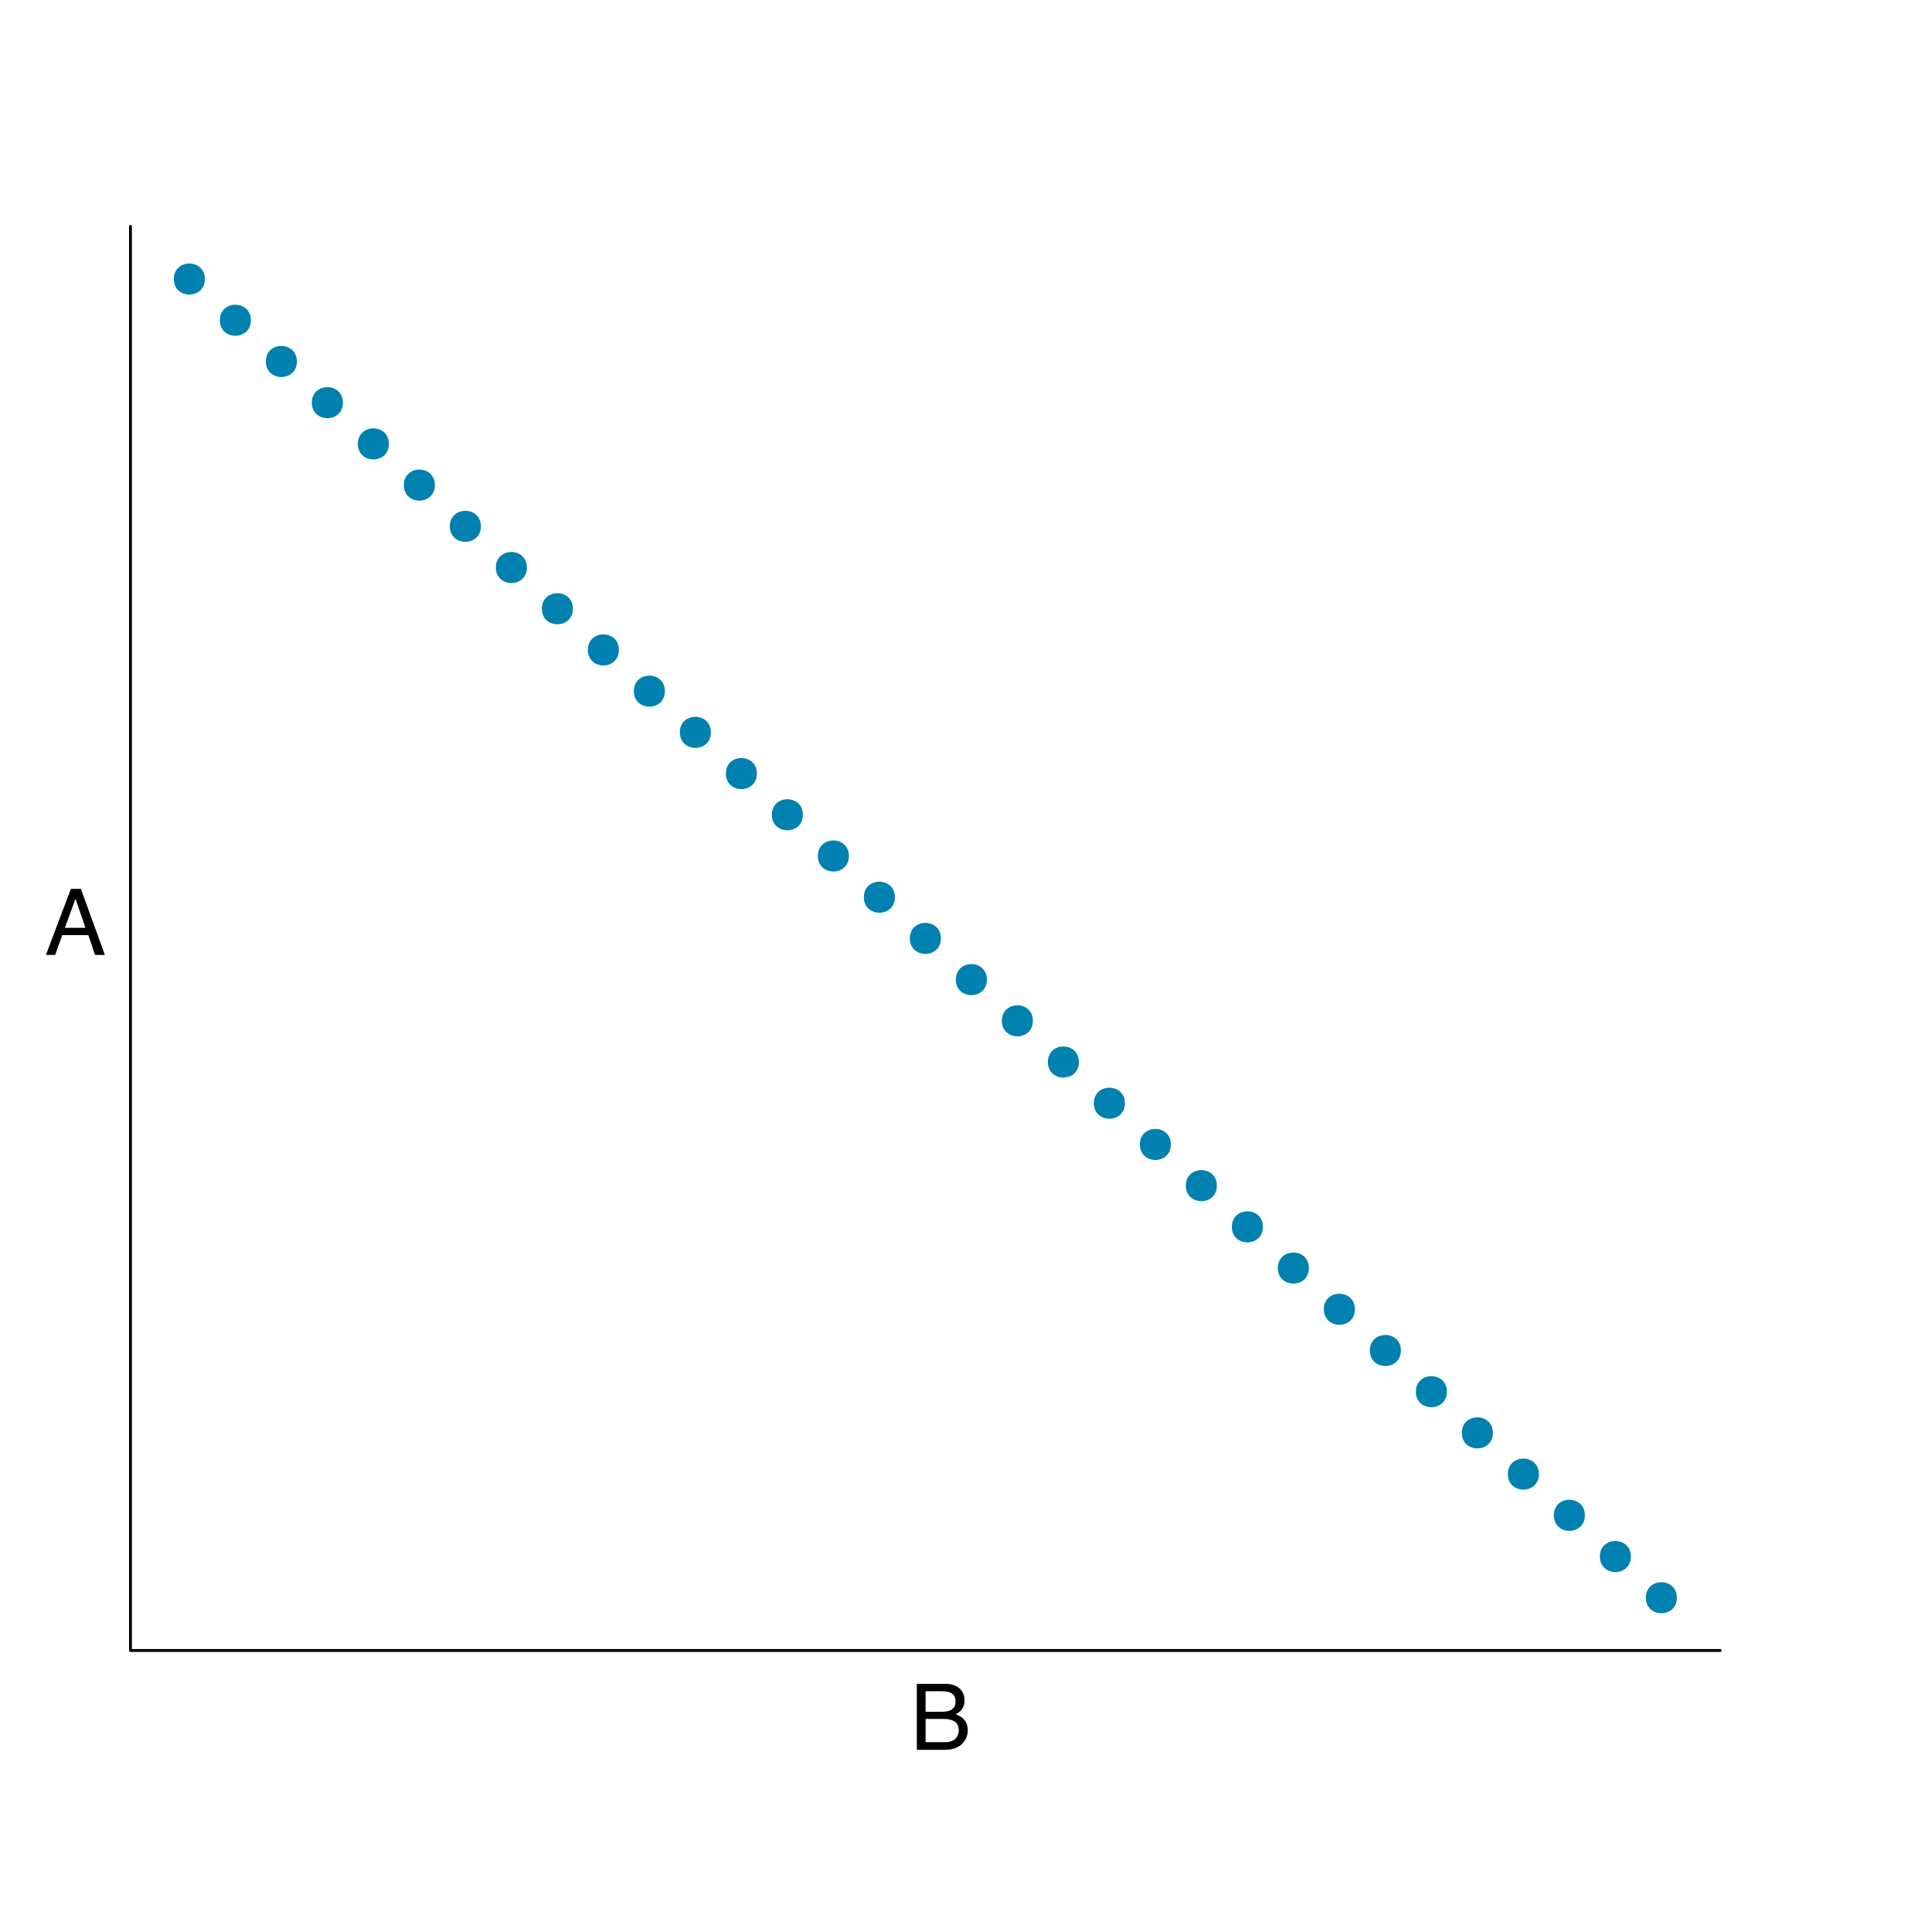
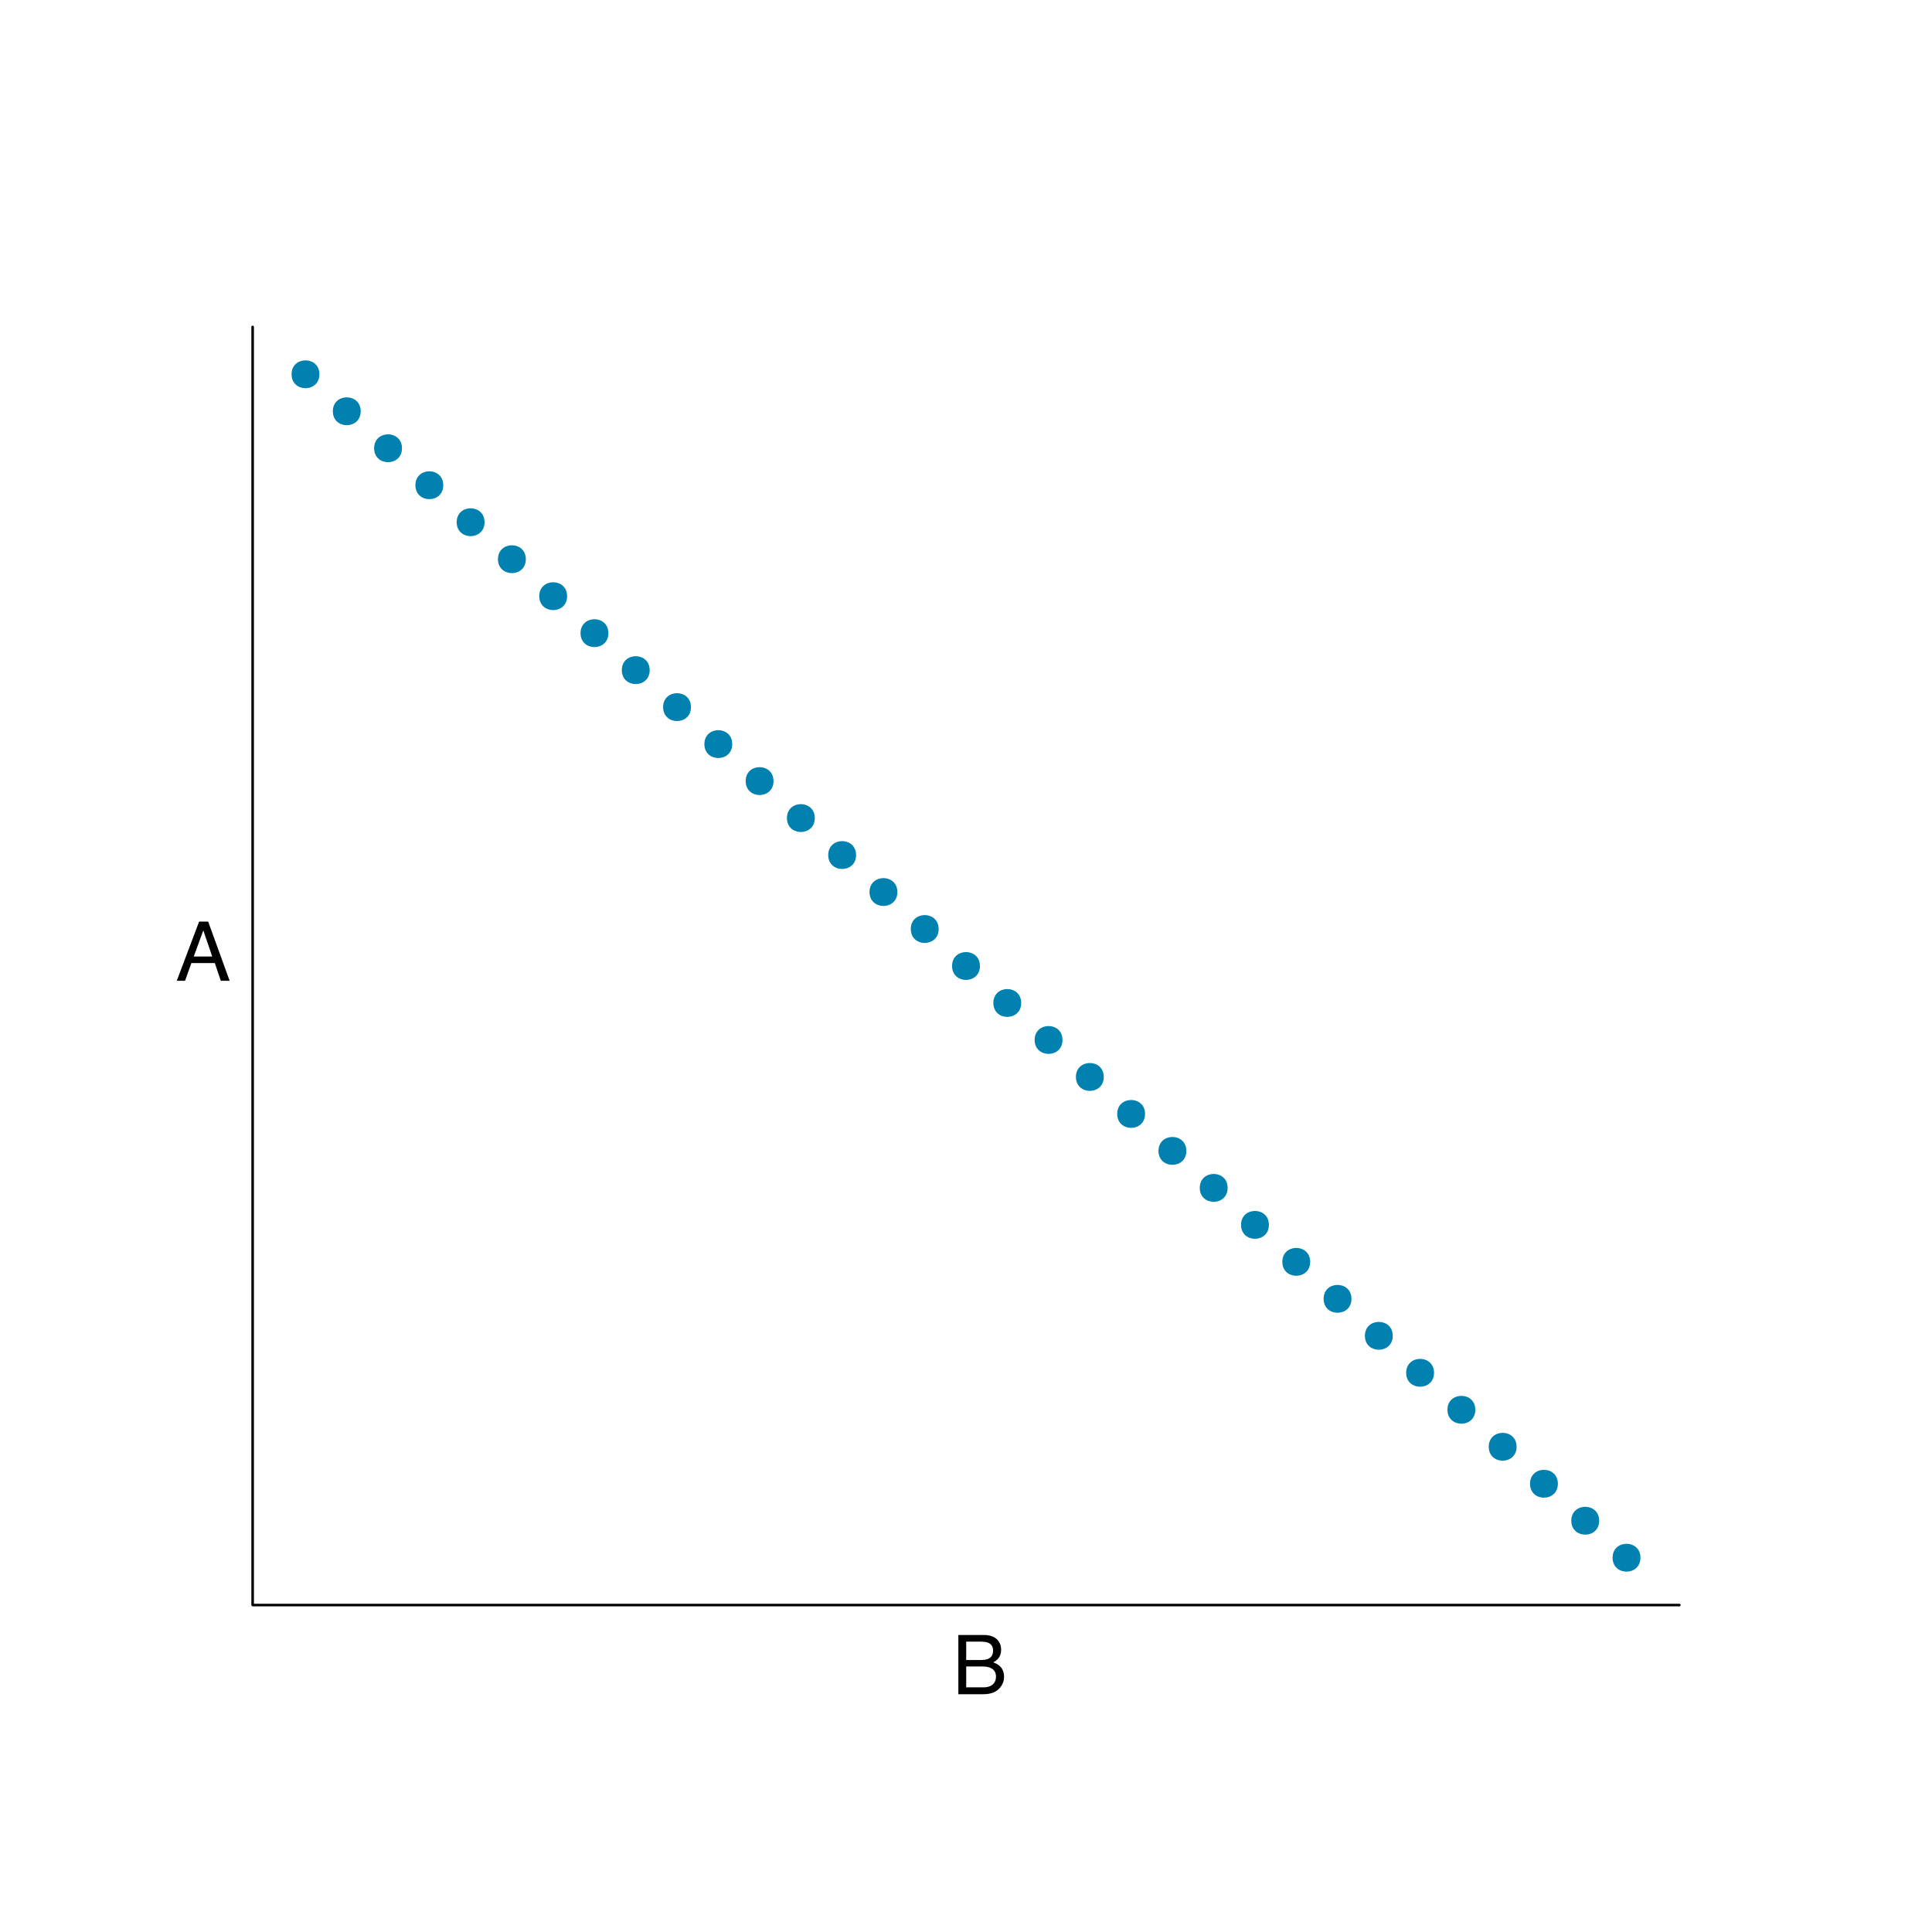
- <svg xmlns="http://www.w3.org/2000/svg" xmlns:xlink="http://www.w3.org/1999/xlink" width="504pt" height="504pt" viewBox="25 0 504 504" version="1.1">
+ <svg xmlns="http://www.w3.org/2000/svg" xmlns:xlink="http://www.w3.org/1999/xlink" width="504pt" height="504pt" viewBox="-14.4 -14.4 561.6 518.4" version="1.1">
  <defs>
    <g>
      <symbol overflow="visible" id="glyph0-1">
        <path style="stroke:none;" d="M 10.656 -7.062 L 8.062 -14.656 L 5.281 -7.062 Z M 6.844 -17.219 L 9.469 -17.219 L 15.719 0 L 13.156 0 L 11.406 -5.156 L 4.594 -5.156 L 2.75 0 L 0.344 0 Z M 6.844 -17.21" />
      </symbol>
      <symbol overflow="visible" id="glyph0-2">
        <path style="stroke:none;" d="M 8.312 -9.938 C 9.289 -9.938 10.047 -10.07 10.594 -10.344 C 11.445 -10.781 11.875 -11.547 11.875 -12.656 C 11.875 -13.781 11.414 -14.539 10.5 -14.938 C 10 -15.164 9.234 -15.281 8.219 -15.281 L 4.062 -15.281 L 4.062 -9.938 Z M 9.094 -2 C 10.508 -2 11.531 -2.414 12.156 -3.25 C 12.531 -3.766 12.719 -4.391 12.719 -5.125 C 12.719 -6.375 12.156 -7.227 11.031 -7.688 C 10.445 -7.938 9.664 -8.062 8.688 -8.062 L 4.062 -8.062 L 4.062 -2 Z M 1.781 -17.219 L 9.156 -17.219 C 11.172 -17.219 12.609 -16.609 13.469 -15.406 C 13.969 -14.695 14.219 -13.875 14.219 -12.938 C 14.219 -11.852 13.906 -10.969 13.281 -10.281 C 12.969 -9.906 12.508 -9.57 11.906 -9.281 C 12.781 -8.945 13.438 -8.562 13.875 -8.125 C 14.664 -7.375 15.062 -6.344 15.062 -5.031 C 15.062 -3.922 14.703 -2.922 14 -2.031 C 12.953 -0.672 11.312 0 9.062 0 L 1.781 0 Z M 1.781 -17.219" />
      </symbol>
    </g>
  </defs>
  <g id="surface21">
    <rect x="0" y="0" width="504" height="504" style="fill:rgb(100%,100%,100%);fill-opacity:0;stroke:none;" />
    <path style=" stroke:none;fill-rule:nonzero;fill:rgba(0, 129, 175, 1);" d="M 438.449 395.301 C 438.449 400.699 430.352 400.699 430.352 395.301 C 430.352 389.898 438.449 389.898 438.449 395.301 " />
    <path style=" stroke:none;fill-rule:nonzero;fill:rgba(0, 129, 175, 1);" d="M 318.449 287.801 C 318.449 293.199 310.352 293.199 310.352 287.801 C 310.352 282.398 318.449 282.398 318.449 287.801 " />
    <path style=" stroke:none;fill-rule:nonzero;fill:rgba(0, 129, 175, 1);" d="M 210.449 191.051 C 210.449 196.449 202.352 196.449 202.352 191.051 C 202.352 185.648 210.449 185.648 210.449 191.051 " />
    <path style=" stroke:none;fill-rule:nonzero;fill:rgba(0, 129, 175, 1);" d="M 114.449 105.051 C 114.449 110.449 106.352 110.449 106.352 105.051 C 106.352 99.648 114.449 99.648 114.449 105.051 " />
    <path style=" stroke:none;fill-rule:nonzero;fill:rgba(0, 129, 175, 1);" d="M 402.449 363.051 C 402.449 368.449 394.352 368.449 394.352 363.051 C 394.352 357.648 402.449 357.648 402.449 363.051 " />
    <path style=" stroke:none;fill-rule:nonzero;fill:rgba(0, 129, 175, 1);" d="M 78.449 72.801 C 78.449 78.199 70.352 78.199 70.352 72.801 C 70.352 67.398 78.449 67.398 78.449 72.801 " />
    <path style=" stroke:none;fill-rule:nonzero;fill:rgba(0, 129, 175, 1);" d="M 246.449 223.301 C 246.449 228.699 238.352 228.699 238.352 223.301 C 238.352 217.898 246.449 217.898 246.449 223.301 " />
    <path style=" stroke:none;fill-rule:nonzero;fill:rgba(0, 129, 175, 1);" d="M 450.449 406.051 C 450.449 411.449 442.352 411.449 442.352 406.051 C 442.352 400.648 450.449 400.648 450.449 406.051 " />
    <path style=" stroke:none;fill-rule:nonzero;fill:rgba(0, 129, 175, 1);" d="M 366.449 330.801 C 366.449 336.199 358.352 336.199 358.352 330.801 C 358.352 325.398 366.449 325.398 366.449 330.801 " />
    <path style=" stroke:none;fill-rule:nonzero;fill:rgba(0, 129, 175, 1);" d="M 222.449 201.801 C 222.449 207.199 214.352 207.199 214.352 201.801 C 214.352 196.398 222.449 196.398 222.449 201.801 " />
    <path style=" stroke:none;fill-rule:nonzero;fill:rgba(0, 129, 175, 1);" d="M 270.449 244.801 C 270.449 250.199 262.352 250.199 262.352 244.801 C 262.352 239.398 270.449 239.398 270.449 244.801 " />
    <path style=" stroke:none;fill-rule:nonzero;fill:rgba(0, 129, 175, 1);" d="M 174.449 158.801 C 174.449 164.199 166.352 164.199 166.352 158.801 C 166.352 153.398 174.449 153.398 174.449 158.801 " />
    <path style=" stroke:none;fill-rule:nonzero;fill:rgba(0, 129, 175, 1);" d="M 462.449 416.801 C 462.449 422.199 454.352 422.199 454.352 416.801 C 454.352 411.398 462.449 411.398 462.449 416.801 " />
    <path style=" stroke:none;fill-rule:nonzero;fill:rgba(0, 129, 175, 1);" d="M 102.449 94.301 C 102.449 99.699 94.352 99.699 94.352 94.301 C 94.352 88.898 102.449 88.898 102.449 94.301 " />
    <path style=" stroke:none;fill-rule:nonzero;fill:rgba(0, 129, 175, 1);" d="M 354.449 320.051 C 354.449 325.449 346.352 325.449 346.352 320.051 C 346.352 314.648 354.449 314.648 354.449 320.051 " />
    <path style=" stroke:none;fill-rule:nonzero;fill:rgba(0, 129, 175, 1);" d="M 306.449 277.051 C 306.449 282.449 298.352 282.449 298.352 277.051 C 298.352 271.648 306.449 271.648 306.449 277.051 " />
    <path style=" stroke:none;fill-rule:nonzero;fill:rgba(0, 129, 175, 1);" d="M 330.449 298.551 C 330.449 303.949 322.352 303.949 322.352 298.551 C 322.352 293.148 330.449 293.148 330.449 298.551 " />
    <path style=" stroke:none;fill-rule:nonzero;fill:rgba(0, 129, 175, 1);" d="M 342.449 309.301 C 342.449 314.699 334.352 314.699 334.352 309.301 C 334.352 303.898 342.449 303.898 342.449 309.301 " />
    <path style=" stroke:none;fill-rule:nonzero;fill:rgba(0, 129, 175, 1);" d="M 138.449 126.551 C 138.449 131.949 130.352 131.949 130.352 126.551 C 130.352 121.148 138.449 121.148 138.449 126.551 " />
    <path style=" stroke:none;fill-rule:nonzero;fill:rgba(0, 129, 175, 1);" d="M 390.449 352.301 C 390.449 357.699 382.352 357.699 382.352 352.301 C 382.352 346.898 390.449 346.898 390.449 352.301 " />
    <path style=" stroke:none;fill-rule:nonzero;fill:rgba(0, 129, 175, 1);" d="M 162.449 148.051 C 162.449 153.449 154.352 153.449 154.352 148.051 C 154.352 142.648 162.449 142.648 162.449 148.051 " />
    <path style=" stroke:none;fill-rule:nonzero;fill:rgba(0, 129, 175, 1);" d="M 126.449 115.801 C 126.449 121.199 118.352 121.199 118.352 115.801 C 118.352 110.398 126.449 110.398 126.449 115.801 " />
    <path style=" stroke:none;fill-rule:nonzero;fill:rgba(0, 129, 175, 1);" d="M 414.449 373.801 C 414.449 379.199 406.352 379.199 406.352 373.801 C 406.352 368.398 414.449 368.398 414.449 373.801 " />
    <path style=" stroke:none;fill-rule:nonzero;fill:rgba(0, 129, 175, 1);" d="M 186.449 169.551 C 186.449 174.949 178.352 174.949 178.352 169.551 C 178.352 164.148 186.449 164.148 186.449 169.551 " />
    <path style=" stroke:none;fill-rule:nonzero;fill:rgba(0, 129, 175, 1);" d="M 282.449 255.551 C 282.449 260.949 274.352 260.949 274.352 255.551 C 274.352 250.148 282.449 250.148 282.449 255.551 " />
    <path style=" stroke:none;fill-rule:nonzero;fill:rgba(0, 129, 175, 1);" d="M 234.449 212.551 C 234.449 217.949 226.352 217.949 226.352 212.551 C 226.352 207.148 234.449 207.148 234.449 212.551 " />
    <path style=" stroke:none;fill-rule:nonzero;fill:rgba(0, 129, 175, 1);" d="M 378.449 341.551 C 378.449 346.949 370.352 346.949 370.352 341.551 C 370.352 336.148 378.449 336.148 378.449 341.551 " />
    <path style=" stroke:none;fill-rule:nonzero;fill:rgba(0, 129, 175, 1);" d="M 198.449 180.301 C 198.449 185.699 190.352 185.699 190.352 180.301 C 190.352 174.898 198.449 174.898 198.449 180.301 " />
    <path style=" stroke:none;fill-rule:nonzero;fill:rgba(0, 129, 175, 1);" d="M 150.449 137.301 C 150.449 142.699 142.352 142.699 142.352 137.301 C 142.352 131.898 150.449 131.898 150.449 137.301 " />
    <path style=" stroke:none;fill-rule:nonzero;fill:rgba(0, 129, 175, 1);" d="M 426.449 384.551 C 426.449 389.949 418.352 389.949 418.352 384.551 C 418.352 379.148 426.449 379.148 426.449 384.551 " />
    <path style=" stroke:none;fill-rule:nonzero;fill:rgba(0, 129, 175, 1);" d="M 90.449 83.551 C 90.449 88.949 82.352 88.949 82.352 83.551 C 82.352 78.148 90.449 78.148 90.449 83.551 " />
    <path style=" stroke:none;fill-rule:nonzero;fill:rgba(0, 129, 175, 1);" d="M 294.449 266.301 C 294.449 271.699 286.352 271.699 286.352 266.301 C 286.352 260.898 294.449 260.898 294.449 266.301 " />
    <path style=" stroke:none;fill-rule:nonzero;fill:rgba(0, 129, 175, 1);" d="M 258.449 234.051 C 258.449 239.449 250.352 239.449 250.352 234.051 C 250.352 228.648 258.449 228.648 258.449 234.051 " />
    <path style="fill:none;stroke-width:0.75;stroke-linecap:round;stroke-linejoin:round;stroke:rgb(0%,0%,0%);stroke-opacity:1;stroke-miterlimit:10;" d="M 59.039 59.039 L 59.039 430.559 L 473.762 430.559 " />
    <g style="fill:rgb(0%,0%,0%);fill-opacity:1;">
      <use xlink:href="#glyph0-1" x="36.637" y="249.105" />
    </g>
    <g style="fill:rgb(0%,0%,0%);fill-opacity:1;">
      <use xlink:href="#glyph0-2" x="262.398" y="456.48" />
    </g>
  </g>
</svg>
